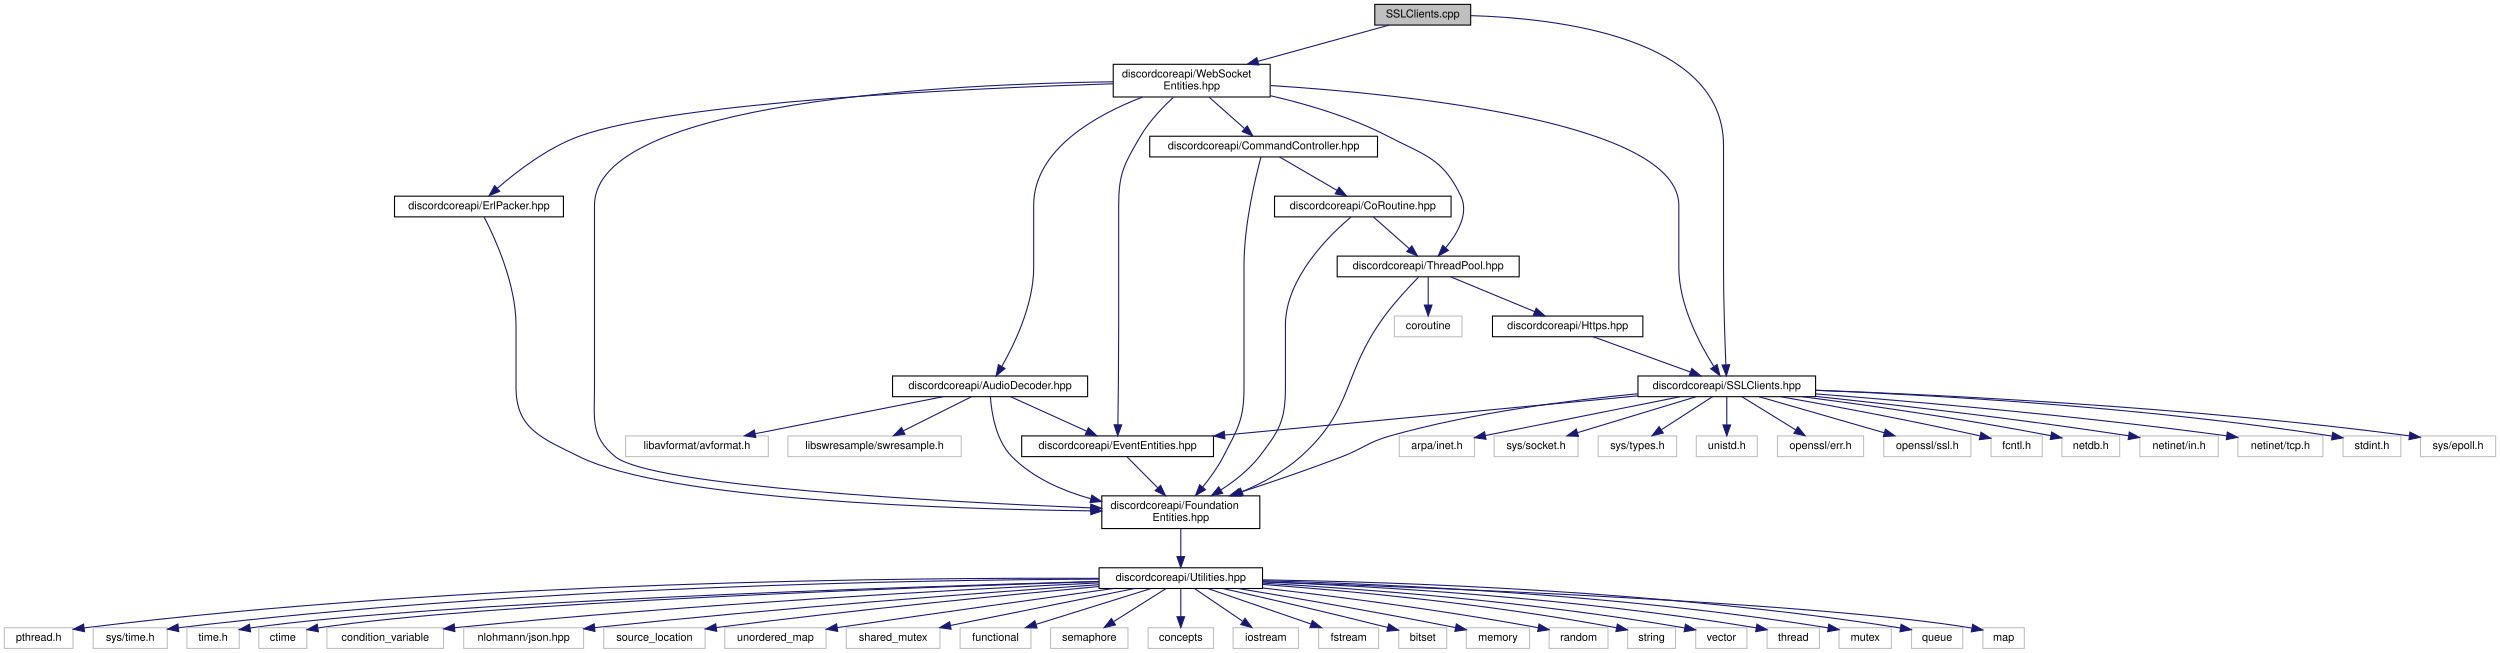
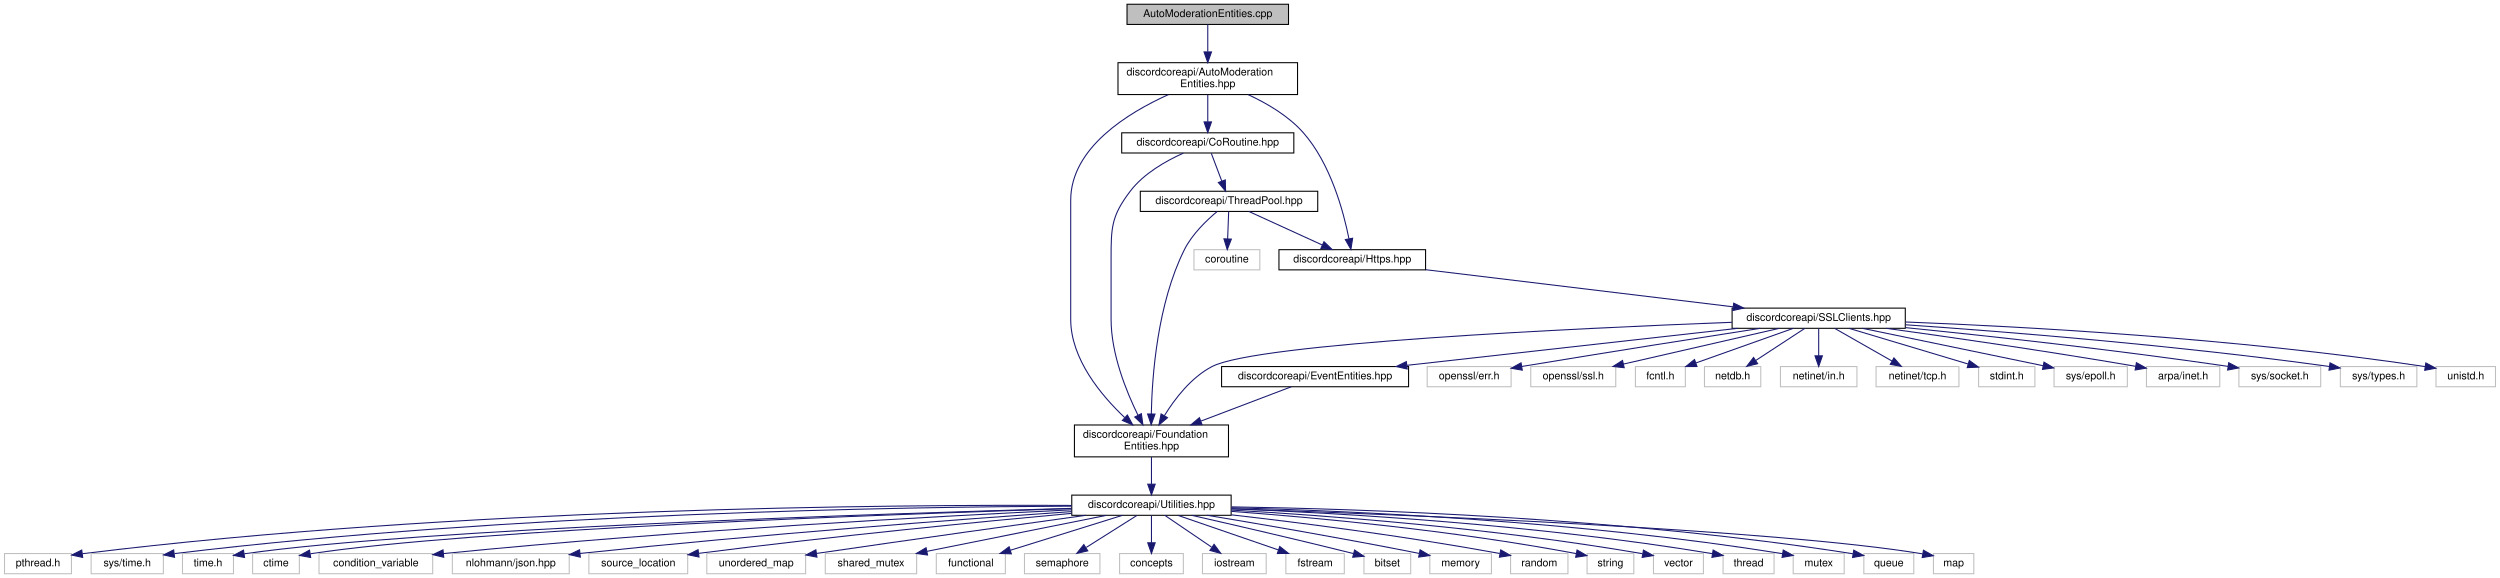
- <svg xmlns="http://www.w3.org/2000/svg" xmlns:xlink="http://www.w3.org/1999/xlink" width="2294pt" height="599pt" viewBox="0.00 0.00 2294.00 599.00">
-   <g id="graph0" class="graph" transform="scale(1 1) rotate(0) translate(4 595)">
+ <svg xmlns="http://www.w3.org/2000/svg" xmlns:xlink="http://www.w3.org/1999/xlink" width="2353pt" height="544pt" viewBox="0.00 0.00 2352.50 544.00">
+   <g id="graph0" class="graph" transform="scale(1 1) rotate(0) translate(4 540)">
    <g id="node1" class="node">
      <g id="a_node1">
        <a xlink:title=" ">
-           <polygon fill="#bfbfbf" stroke="black" points="1345.5,-591 1257.5,-591 1257.5,-572 1345.5,-572 1345.5,-591" />
-           <text text-anchor="middle" x="1301.5" y="-579" font-family="Helvetica,sans-Serif" font-size="10.00">SSLClients.cpp</text>
+           <polygon fill="#bfbfbf" stroke="black" points="1208.5,-536 1056.5,-536 1056.5,-517 1208.5,-517 1208.5,-536" />
+           <text text-anchor="middle" x="1132.5" y="-524" font-family="Helvetica,sans-Serif" font-size="10.00">AutoModerationEntities.cpp</text>
        </a>
      </g>
    </g>
    <g id="node2" class="node">
      <g id="a_node2">
-         <a xlink:href="../../dc/de4/a00677.html" target="_top" xlink:title=" ">
-           <polygon fill="none" stroke="black" points="1662,-250 1499,-250 1499,-231 1662,-231 1662,-250" />
-           <text text-anchor="middle" x="1580.5" y="-238" font-family="Helvetica,sans-Serif" font-size="10.00">discordcoreapi/SSLClients.hpp</text>
+         <a xlink:href="../../d5/d5b/a00695.html" target="_top" xlink:title=" ">
+           <polygon fill="none" stroke="black" points="1217,-481 1048,-481 1048,-451 1217,-451 1217,-481" />
+           <text text-anchor="start" x="1056" y="-469" font-family="Helvetica,sans-Serif" font-size="10.00">discordcoreapi/AutoModeration</text>
+           <text text-anchor="middle" x="1132.5" y="-458" font-family="Helvetica,sans-Serif" font-size="10.00">Entities.hpp</text>
        </a>
      </g>
    </g>
    <g id="edge1" class="edge">
-       <path fill="none" stroke="midnightblue" d="M1345.54,-580.67C1423.46,-578.4 1577.5,-561.3 1577.5,-461.5 1577.5,-461.5 1577.5,-461.5 1577.5,-349.5 1577.5,-318.18 1578.78,-281.77 1579.66,-260.23" />
-       <polygon fill="midnightblue" stroke="midnightblue" points="1583.16,-260.32 1580.1,-250.18 1576.17,-260.02 1583.16,-260.32" />
-     </g>
-     <g id="node41" class="node">
-       <g id="a_node41">
-         <a xlink:href="../../df/dbb/a00698.html" target="_top" xlink:title=" ">
-           <polygon fill="none" stroke="black" points="1161.5,-536 1017.5,-536 1017.5,-506 1161.5,-506 1161.5,-536" />
-           <text text-anchor="start" x="1025.5" y="-524" font-family="Helvetica,sans-Serif" font-size="10.00">discordcoreapi/WebSocket</text>
-           <text text-anchor="middle" x="1089.5" y="-513" font-family="Helvetica,sans-Serif" font-size="10.00">Entities.hpp</text>
-         </a>
-       </g>
-     </g>
-     <g id="edge41" class="edge">
-       <path fill="none" stroke="midnightblue" d="M1270.67,-571.99C1239.23,-563.32 1189.61,-549.62 1150.24,-538.76" />
-       <polygon fill="midnightblue" stroke="midnightblue" points="1151.04,-535.35 1140.47,-536.06 1149.18,-542.1 1151.04,-535.35" />
+       <path fill="none" stroke="midnightblue" d="M1132.5,-516.87C1132.5,-510.11 1132.5,-500.35 1132.5,-491.26" />
+       <polygon fill="midnightblue" stroke="midnightblue" points="1136,-491.11 1132.5,-481.11 1129,-491.11 1136,-491.11" />
    </g>
    <g id="node3" class="node">
      <g id="a_node3">
-         <a xlink:href="../../d3/d2c/a00764.html" target="_top" xlink:title=" ">
+         <a xlink:href="../../d1/d87/a00689.html" target="_top" xlink:title=" ">
          <polygon fill="none" stroke="black" points="1152,-140 1007,-140 1007,-110 1152,-110 1152,-140" />
          <text text-anchor="start" x="1015" y="-128" font-family="Helvetica,sans-Serif" font-size="10.00">discordcoreapi/Foundation</text>
          <text text-anchor="middle" x="1079.5" y="-117" font-family="Helvetica,sans-Serif" font-size="10.00">Entities.hpp</text>
        </a>
      </g>
    </g>
    <g id="edge2" class="edge">
-       <path fill="none" stroke="midnightblue" d="M1498.93,-233.68C1435.91,-227.76 1347,-216.33 1271.5,-195 1251,-189.21 1247.38,-183.64 1227.5,-176 1196.81,-164.21 1162.01,-152.38 1133.86,-143.18" />
-       <polygon fill="midnightblue" stroke="midnightblue" points="1134.79,-139.81 1124.2,-140.05 1132.63,-146.47 1134.79,-139.81" />
+       <path fill="none" stroke="midnightblue" d="M1095.53,-450.99C1057.41,-433.84 1003.5,-400.87 1003.5,-351.5 1003.5,-351.5 1003.5,-351.5 1003.5,-239.5 1003.5,-202.16 1032.24,-167.82 1054.38,-146.92" />
+       <polygon fill="midnightblue" stroke="midnightblue" points="1056.83,-149.41 1061.87,-140.1 1052.12,-144.24 1056.83,-149.41" />
    </g>
    <g id="node28" class="node">
      <g id="a_node28">
-         <a xlink:href="../../d2/ddd/a00755.html" target="_top" xlink:title=" ">
-           <polygon fill="none" stroke="black" points="1109.5,-195 933.5,-195 933.5,-176 1109.5,-176 1109.5,-195" />
-           <text text-anchor="middle" x="1021.5" y="-183" font-family="Helvetica,sans-Serif" font-size="10.00">discordcoreapi/EventEntities.hpp</text>
+         <a xlink:href="../../db/d77/a00683.html" target="_top" xlink:title=" ">
+           <polygon fill="none" stroke="black" points="1213.5,-415 1051.5,-415 1051.5,-396 1213.5,-396 1213.5,-415" />
+           <text text-anchor="middle" x="1132.5" y="-403" font-family="Helvetica,sans-Serif" font-size="10.00">discordcoreapi/CoRoutine.hpp</text>
        </a>
      </g>
    </g>
    <g id="edge27" class="edge">
-       <path fill="none" stroke="midnightblue" d="M1498.92,-231.76C1398.37,-222.23 1227.65,-206.05 1119.93,-195.83" />
-       <polygon fill="midnightblue" stroke="midnightblue" points="1119.99,-192.32 1109.7,-194.86 1119.33,-199.29 1119.99,-192.32" />
-     </g>
-     <g id="node29" class="node">
-       <g id="a_node29">
-         <a xlink:title=" ">
-           <polygon fill="none" stroke="#bfbfbf" points="1706,-195 1627,-195 1627,-176 1706,-176 1706,-195" />
-           <text text-anchor="middle" x="1666.5" y="-183" font-family="Helvetica,sans-Serif" font-size="10.00">openssl/err.h</text>
-         </a>
-       </g>
-     </g>
-     <g id="edge29" class="edge">
-       <path fill="none" stroke="midnightblue" d="M1594.32,-230.98C1607.65,-222.77 1628.08,-210.18 1643.81,-200.49" />
-       <polygon fill="midnightblue" stroke="midnightblue" points="1645.75,-203.4 1652.43,-195.17 1642.08,-197.44 1645.75,-203.4" />
+       <path fill="none" stroke="midnightblue" d="M1132.5,-450.84C1132.5,-443.21 1132.5,-433.7 1132.5,-425.45" />
+       <polygon fill="midnightblue" stroke="midnightblue" points="1136,-425.27 1132.5,-415.27 1129,-425.27 1136,-425.27" />
    </g>
    <g id="node30" class="node">
      <g id="a_node30">
-         <a xlink:title=" ">
-           <polygon fill="none" stroke="#bfbfbf" points="1804.5,-195 1724.5,-195 1724.5,-176 1804.5,-176 1804.5,-195" />
-           <text text-anchor="middle" x="1764.5" y="-183" font-family="Helvetica,sans-Serif" font-size="10.00">openssl/ssl.h</text>
-         </a>
-       </g>
-     </g>
-     <g id="edge30" class="edge">
-       <path fill="none" stroke="midnightblue" d="M1610.06,-230.98C1641.22,-222.01 1690.47,-207.82 1724.96,-197.89" />
-       <polygon fill="midnightblue" stroke="midnightblue" points="1726.07,-201.21 1734.71,-195.08 1724.13,-194.49 1726.07,-201.21" />
-     </g>
-     <g id="node31" class="node">
-       <g id="a_node31">
-         <a xlink:title=" ">
-           <polygon fill="none" stroke="#bfbfbf" points="1870,-195 1823,-195 1823,-176 1870,-176 1870,-195" />
-           <text text-anchor="middle" x="1846.5" y="-183" font-family="Helvetica,sans-Serif" font-size="10.00">fcntl.h</text>
-         </a>
-       </g>
-     </g>
-     <g id="edge31" class="edge">
-       <path fill="none" stroke="midnightblue" d="M1630.23,-230.94C1675.32,-222.98 1743.81,-210.34 1812.6,-195.08" />
-       <polygon fill="midnightblue" stroke="midnightblue" points="1813.76,-198.41 1822.75,-192.81 1812.23,-191.58 1813.76,-198.41" />
-     </g>
-     <g id="node32" class="node">
-       <g id="a_node32">
-         <a xlink:title=" ">
-           <polygon fill="none" stroke="#bfbfbf" points="1941,-195 1888,-195 1888,-176 1941,-176 1941,-195" />
-           <text text-anchor="middle" x="1914.5" y="-183" font-family="Helvetica,sans-Serif" font-size="10.00">netdb.h</text>
-         </a>
-       </g>
-     </g>
-     <g id="edge32" class="edge">
-       <path fill="none" stroke="midnightblue" d="M1649.98,-230.97C1708.46,-223.38 1794.48,-211.24 1877.91,-195.17" />
-       <polygon fill="midnightblue" stroke="midnightblue" points="1878.66,-198.59 1887.8,-193.25 1877.32,-191.72 1878.66,-198.59" />
-     </g>
-     <g id="node33" class="node">
-       <g id="a_node33">
-         <a xlink:title=" ">
-           <polygon fill="none" stroke="#bfbfbf" points="2031.5,-195 1959.5,-195 1959.5,-176 2031.5,-176 2031.5,-195" />
-           <text text-anchor="middle" x="1995.5" y="-183" font-family="Helvetica,sans-Serif" font-size="10.00">netinet/in.h</text>
-         </a>
-       </g>
-     </g>
-     <g id="edge33" class="edge">
-       <path fill="none" stroke="midnightblue" d="M1662.28,-231.25C1735.05,-223.55 1844.6,-211.06 1949.09,-195.13" />
-       <polygon fill="midnightblue" stroke="midnightblue" points="1949.84,-198.56 1959.19,-193.58 1948.77,-191.64 1949.84,-198.56" />
-     </g>
-     <g id="node34" class="node">
-       <g id="a_node34">
-         <a xlink:title=" ">
-           <polygon fill="none" stroke="#bfbfbf" points="2127.5,-195 2049.5,-195 2049.5,-176 2127.5,-176 2127.5,-195" />
-           <text text-anchor="middle" x="2088.5" y="-183" font-family="Helvetica,sans-Serif" font-size="10.00">netinet/tcp.h</text>
-         </a>
-       </g>
-     </g>
-     <g id="edge34" class="edge">
-       <path fill="none" stroke="midnightblue" d="M1662.16,-233.56C1752.14,-226.56 1901.34,-213.66 2039.33,-195.06" />
-       <polygon fill="midnightblue" stroke="midnightblue" points="2039.81,-198.53 2049.25,-193.71 2038.87,-191.59 2039.81,-198.53" />
-     </g>
-     <g id="node35" class="node">
-       <g id="a_node35">
-         <a xlink:title=" ">
-           <polygon fill="none" stroke="#bfbfbf" points="2199,-195 2146,-195 2146,-176 2199,-176 2199,-195" />
-           <text text-anchor="middle" x="2172.5" y="-183" font-family="Helvetica,sans-Serif" font-size="10.00">stdint.h</text>
-         </a>
-       </g>
-     </g>
-     <g id="edge35" class="edge">
-       <path fill="none" stroke="midnightblue" d="M1662.45,-236.84C1769.24,-232.49 1961.82,-221.69 2135.75,-194.85" />
-       <polygon fill="midnightblue" stroke="midnightblue" points="2136.51,-198.27 2145.85,-193.27 2135.43,-191.36 2136.51,-198.27" />
-     </g>
-     <g id="node36" class="node">
-       <g id="a_node36">
-         <a xlink:title=" ">
-           <polygon fill="none" stroke="#bfbfbf" points="2286,-195 2217,-195 2217,-176 2286,-176 2286,-195" />
-           <text text-anchor="middle" x="2251.5" y="-183" font-family="Helvetica,sans-Serif" font-size="10.00">sys/epoll.h</text>
-         </a>
-       </g>
-     </g>
-     <g id="edge36" class="edge">
-       <path fill="none" stroke="midnightblue" d="M1662.12,-236.96C1780.25,-232.56 2005.85,-221.46 2206.68,-195.09" />
-       <polygon fill="midnightblue" stroke="midnightblue" points="2207.38,-198.53 2216.83,-193.74 2206.45,-191.59 2207.38,-198.53" />
-     </g>
-     <g id="node37" class="node">
-       <g id="a_node37">
-         <a xlink:title=" ">
-           <polygon fill="none" stroke="#bfbfbf" points="1349,-195 1280,-195 1280,-176 1349,-176 1349,-195" />
-           <text text-anchor="middle" x="1314.5" y="-183" font-family="Helvetica,sans-Serif" font-size="10.00">arpa/inet.h</text>
-         </a>
-       </g>
-     </g>
-     <g id="edge37" class="edge">
-       <path fill="none" stroke="midnightblue" d="M1537.76,-230.98C1488.71,-221.21 1408.65,-205.26 1358.91,-195.35" />
-       <polygon fill="midnightblue" stroke="midnightblue" points="1359.57,-191.91 1349.08,-193.39 1358.2,-198.78 1359.57,-191.91" />
-     </g>
-     <g id="node38" class="node">
-       <g id="a_node38">
-         <a xlink:title=" ">
-           <polygon fill="none" stroke="#bfbfbf" points="1444,-195 1367,-195 1367,-176 1444,-176 1444,-195" />
-           <text text-anchor="middle" x="1405.5" y="-183" font-family="Helvetica,sans-Serif" font-size="10.00">sys/socket.h</text>
-         </a>
-       </g>
-     </g>
-     <g id="edge38" class="edge">
-       <path fill="none" stroke="midnightblue" d="M1552.38,-230.98C1522.88,-222.05 1476.31,-207.94 1443.53,-198.02" />
-       <polygon fill="midnightblue" stroke="midnightblue" points="1444.42,-194.63 1433.84,-195.08 1442.39,-201.33 1444.42,-194.63" />
-     </g>
-     <g id="node39" class="node">
-       <g id="a_node39">
-         <a xlink:title=" ">
-           <polygon fill="none" stroke="#bfbfbf" points="1534.5,-195 1462.5,-195 1462.5,-176 1534.5,-176 1534.5,-195" />
-           <text text-anchor="middle" x="1498.5" y="-183" font-family="Helvetica,sans-Serif" font-size="10.00">sys/types.h</text>
-         </a>
-       </g>
-     </g>
-     <g id="edge39" class="edge">
-       <path fill="none" stroke="midnightblue" d="M1567.33,-230.98C1554.73,-222.84 1535.5,-210.41 1520.56,-200.76" />
-       <polygon fill="midnightblue" stroke="midnightblue" points="1522.21,-197.66 1511.91,-195.17 1518.41,-203.54 1522.21,-197.66" />
-     </g>
-     <g id="node40" class="node">
-       <g id="a_node40">
-         <a xlink:title=" ">
-           <polygon fill="none" stroke="#bfbfbf" points="1608.5,-195 1552.5,-195 1552.5,-176 1608.5,-176 1608.5,-195" />
-           <text text-anchor="middle" x="1580.5" y="-183" font-family="Helvetica,sans-Serif" font-size="10.00">unistd.h</text>
-         </a>
-       </g>
-     </g>
-     <g id="edge40" class="edge">
-       <path fill="none" stroke="midnightblue" d="M1580.5,-230.75C1580.5,-223.8 1580.5,-213.85 1580.5,-205.13" />
-       <polygon fill="midnightblue" stroke="midnightblue" points="1584,-205.09 1580.5,-195.09 1577,-205.09 1584,-205.09" />
+         <a xlink:href="../../dd/dd8/a00719.html" target="_top" xlink:title=" ">
+           <polygon fill="none" stroke="black" points="1337.5,-305 1199.5,-305 1199.5,-286 1337.5,-286 1337.5,-305" />
+           <text text-anchor="middle" x="1268.5" y="-293" font-family="Helvetica,sans-Serif" font-size="10.00">discordcoreapi/Https.hpp</text>
+         </a>
+       </g>
+     </g>
+     <g id="edge49" class="edge">
+       <path fill="none" stroke="midnightblue" d="M1170.61,-450.87C1188.35,-442.69 1208.56,-430.83 1222.5,-415 1248.18,-385.85 1260.29,-340.75 1265.36,-315.43" />
+       <polygon fill="midnightblue" stroke="midnightblue" points="1268.85,-315.78 1267.21,-305.31 1261.96,-314.52 1268.85,-315.78" />
    </g>
    <g id="node4" class="node">
      <g id="a_node4">
-         <a xlink:href="../../d8/db9/a00725.html" target="_top" xlink:title=" ">
+         <a xlink:href="../../d4/deb/a00710.html" target="_top" xlink:title=" ">
          <polygon fill="none" stroke="black" points="1154.5,-74 1004.5,-74 1004.5,-55 1154.5,-55 1154.5,-74" />
          <text text-anchor="middle" x="1079.5" y="-62" font-family="Helvetica,sans-Serif" font-size="10.00">discordcoreapi/Utilities.hpp</text>
        </a>
      </g>
    </g>
    <g id="edge3" class="edge">
      <path fill="none" stroke="midnightblue" d="M1079.5,-109.84C1079.5,-102.21 1079.5,-92.7 1079.5,-84.45" />
      <polygon fill="midnightblue" stroke="midnightblue" points="1083,-84.27 1079.5,-74.27 1076,-84.27 1083,-84.27" />
    </g>
    <g id="node5" class="node">
      <g id="a_node5">
        <a xlink:title=" ">
          <polygon fill="none" stroke="#bfbfbf" points="63,-19 0,-19 0,0 63,0 63,-19" />
          <text text-anchor="middle" x="31.5" y="-7" font-family="Helvetica,sans-Serif" font-size="10.00">pthread.h</text>
        </a>
      </g>
    </g>
    <g id="edge4" class="edge">
      <path fill="none" stroke="midnightblue" d="M1004.31,-64.28C838.04,-65.12 426.64,-62.31 73.37,-18.86" />
      <polygon fill="midnightblue" stroke="midnightblue" points="73.56,-15.36 63.2,-17.6 72.69,-22.3 73.56,-15.36" />
    </g>
    <g id="node6" class="node">
      <g id="a_node6">
        <a xlink:title=" ">
          <polygon fill="none" stroke="#bfbfbf" points="149.5,-19 81.5,-19 81.5,0 149.5,0 149.5,-19" />
          <text text-anchor="middle" x="115.5" y="-7" font-family="Helvetica,sans-Serif" font-size="10.00">sys/time.h</text>
        </a>
      </g>
    </g>
    <g id="edge5" class="edge">
      <path fill="none" stroke="midnightblue" d="M1004.27,-63.6C848.44,-62.99 478.98,-57.34 160.07,-18.99" />
      <polygon fill="midnightblue" stroke="midnightblue" points="160.04,-15.46 149.69,-17.73 159.2,-22.41 160.04,-15.46" />
    </g>
    <g id="node7" class="node">
      <g id="a_node7">
        <a xlink:title=" ">
          <polygon fill="none" stroke="#bfbfbf" points="215.5,-19 167.5,-19 167.5,0 215.5,0 215.5,-19" />
          <text text-anchor="middle" x="191.5" y="-7" font-family="Helvetica,sans-Serif" font-size="10.00">time.h</text>
        </a>
      </g>
    </g>
    <g id="edge6" class="edge">
      <path fill="none" stroke="midnightblue" d="M1004.24,-61.52C828.11,-56.56 392.09,-42.46 225.63,-18.78" />
      <polygon fill="midnightblue" stroke="midnightblue" points="225.94,-15.29 215.54,-17.28 224.91,-22.21 225.94,-15.29" />
    </g>
    <g id="node8" class="node">
      <g id="a_node8">
        <a xlink:title=" ">
          <polygon fill="none" stroke="#bfbfbf" points="277.5,-19 233.5,-19 233.5,0 277.5,0 277.5,-19" />
          <text text-anchor="middle" x="255.5" y="-7" font-family="Helvetica,sans-Serif" font-size="10.00">ctime</text>
        </a>
      </g>
    </g>
    <g id="edge7" class="edge">
      <path fill="none" stroke="midnightblue" d="M1004.36,-61.31C837.95,-56.15 441.6,-41.99 287.93,-18.81" />
      <polygon fill="midnightblue" stroke="midnightblue" points="288.15,-15.3 277.73,-17.2 287.06,-22.22 288.15,-15.3" />
    </g>
    <g id="node9" class="node">
      <g id="a_node9">
        <a xlink:title=" ">
          <polygon fill="none" stroke="#bfbfbf" points="403,-19 296,-19 296,0 403,0 403,-19" />
          <text text-anchor="middle" x="349.5" y="-7" font-family="Helvetica,sans-Serif" font-size="10.00">condition_variable</text>
        </a>
      </g>
    </g>
    <g id="edge8" class="edge">
      <path fill="none" stroke="midnightblue" d="M1004.34,-60.14C882.56,-54.34 634.36,-40.98 413.26,-19" />
      <polygon fill="midnightblue" stroke="midnightblue" points="413.39,-15.5 403.09,-17.98 412.69,-22.46 413.39,-15.5" />
    </g>
    <g id="node10" class="node">
      <g id="a_node10">
        <a xlink:title=" ">
          <polygon fill="none" stroke="#bfbfbf" points="531.5,-19 421.5,-19 421.5,0 531.5,0 531.5,-19" />
          <text text-anchor="middle" x="476.5" y="-7" font-family="Helvetica,sans-Serif" font-size="10.00">nlohmann/json.hpp</text>
        </a>
      </g>
    </g>
    <g id="edge9" class="edge">
      <path fill="none" stroke="midnightblue" d="M1004.4,-58.48C902.13,-51.39 713.11,-37.33 541.6,-19.07" />
      <polygon fill="midnightblue" stroke="midnightblue" points="541.95,-15.59 531.64,-18 541.21,-22.55 541.95,-15.59" />
    </g>
    <g id="node11" class="node">
      <g id="a_node11">
        <a xlink:title=" ">
          <polygon fill="none" stroke="#bfbfbf" points="643,-19 550,-19 550,0 643,0 643,-19" />
          <text text-anchor="middle" x="596.5" y="-7" font-family="Helvetica,sans-Serif" font-size="10.00">source_location</text>
        </a>
      </g>
    </g>
    <g id="edge10" class="edge">
      <path fill="none" stroke="midnightblue" d="M1004.37,-56.83C920.98,-49.17 782.13,-35.64 653.33,-19.18" />
      <polygon fill="midnightblue" stroke="midnightblue" points="653.65,-15.7 643.29,-17.89 652.76,-22.64 653.65,-15.7" />
    </g>
    <g id="node12" class="node">
      <g id="a_node12">
        <a xlink:title=" ">
          <polygon fill="none" stroke="#bfbfbf" points="754,-19 661,-19 661,0 754,0 754,-19" />
          <text text-anchor="middle" x="707.5" y="-7" font-family="Helvetica,sans-Serif" font-size="10.00">unordered_map</text>
        </a>
      </g>
    </g>
    <g id="edge11" class="edge">
      <path fill="none" stroke="midnightblue" d="M1017.71,-55C956.17,-46.49 858.7,-32.88 764.26,-19.1" />
      <polygon fill="midnightblue" stroke="midnightblue" points="764.65,-15.62 754.25,-17.63 763.63,-22.54 764.65,-15.62" />
    </g>
    <g id="node13" class="node">
      <g id="a_node13">
        <a xlink:title=" ">
          <polygon fill="none" stroke="#bfbfbf" points="858.5,-19 772.5,-19 772.5,0 858.5,0 858.5,-19" />
          <text text-anchor="middle" x="815.5" y="-7" font-family="Helvetica,sans-Serif" font-size="10.00">shared_mutex</text>
        </a>
      </g>
    </g>
    <g id="edge12" class="edge">
      <path fill="none" stroke="midnightblue" d="M1037.08,-54.98C991.13,-45.76 917.75,-31.03 868.15,-21.07" />
      <polygon fill="midnightblue" stroke="midnightblue" points="868.74,-17.62 858.25,-19.08 867.36,-24.48 868.74,-17.62" />
    </g>
    <g id="node14" class="node">
      <g id="a_node14">
        <a xlink:title=" ">
          <polygon fill="none" stroke="#bfbfbf" points="942,-19 877,-19 877,0 942,0 942,-19" />
          <text text-anchor="middle" x="909.5" y="-7" font-family="Helvetica,sans-Serif" font-size="10.00">functional</text>
        </a>
      </g>
    </g>
    <g id="edge13" class="edge">
      <path fill="none" stroke="midnightblue" d="M1052.19,-54.98C1023.65,-46.09 978.67,-32.07 946.86,-22.15" />
      <polygon fill="midnightblue" stroke="midnightblue" points="947.62,-18.72 937.03,-19.08 945.53,-25.4 947.62,-18.72" />
    </g>
    <g id="node15" class="node">
      <g id="a_node15">
        <a xlink:title=" ">
          <polygon fill="none" stroke="#bfbfbf" points="1031,-19 960,-19 960,0 1031,0 1031,-19" />
          <text text-anchor="middle" x="995.5" y="-7" font-family="Helvetica,sans-Serif" font-size="10.00">semaphore</text>
        </a>
      </g>
    </g>
    <g id="edge14" class="edge">
      <path fill="none" stroke="midnightblue" d="M1066,-54.98C1053.1,-46.84 1033.4,-34.41 1018.1,-24.76" />
      <polygon fill="midnightblue" stroke="midnightblue" points="1019.57,-21.55 1009.24,-19.17 1015.83,-27.47 1019.57,-21.55" />
    </g>
    <g id="node16" class="node">
      <g id="a_node16">
        <a xlink:title=" ">
          <polygon fill="none" stroke="#bfbfbf" points="1109.5,-19 1049.5,-19 1049.5,0 1109.5,0 1109.5,-19" />
          <text text-anchor="middle" x="1079.5" y="-7" font-family="Helvetica,sans-Serif" font-size="10.00">concepts</text>
        </a>
      </g>
    </g>
    <g id="edge15" class="edge">
      <path fill="none" stroke="midnightblue" d="M1079.5,-54.75C1079.5,-47.8 1079.5,-37.85 1079.5,-29.13" />
      <polygon fill="midnightblue" stroke="midnightblue" points="1083,-29.09 1079.5,-19.09 1076,-29.09 1083,-29.09" />
    </g>
    <g id="node17" class="node">
      <g id="a_node17">
        <a xlink:title=" ">
          <polygon fill="none" stroke="#bfbfbf" points="1187.5,-19 1127.5,-19 1127.5,0 1187.5,0 1187.5,-19" />
          <text text-anchor="middle" x="1157.5" y="-7" font-family="Helvetica,sans-Serif" font-size="10.00">iostream</text>
        </a>
      </g>
    </g>
    <g id="edge16" class="edge">
      <path fill="none" stroke="midnightblue" d="M1092.03,-54.98C1103.9,-46.92 1121.96,-34.65 1136.11,-25.03" />
      <polygon fill="midnightblue" stroke="midnightblue" points="1138.44,-27.69 1144.74,-19.17 1134.5,-21.9 1138.44,-27.69" />
    </g>
    <g id="node18" class="node">
      <g id="a_node18">
        <a xlink:title=" ">
          <polygon fill="none" stroke="#bfbfbf" points="1261,-19 1206,-19 1206,0 1261,0 1261,-19" />
          <text text-anchor="middle" x="1233.5" y="-7" font-family="Helvetica,sans-Serif" font-size="10.00">fstream</text>
        </a>
      </g>
    </g>
    <g id="edge17" class="edge">
      <path fill="none" stroke="midnightblue" d="M1104.24,-54.98C1129.87,-46.16 1170.13,-32.31 1198.91,-22.41" />
      <polygon fill="midnightblue" stroke="midnightblue" points="1200.25,-25.65 1208.56,-19.08 1197.97,-19.03 1200.25,-25.65" />
    </g>
    <g id="node19" class="node">
      <g id="a_node19">
        <a xlink:title=" ">
          <polygon fill="none" stroke="#bfbfbf" points="1323.5,-19 1279.5,-19 1279.5,0 1323.5,0 1323.5,-19" />
          <text text-anchor="middle" x="1301.5" y="-7" font-family="Helvetica,sans-Serif" font-size="10.00">bitset</text>
        </a>
      </g>
    </g>
    <g id="edge18" class="edge">
-       <path fill="none" stroke="midnightblue" d="M1118.02,-54.99C1154.63,-46.79 1211.47,-33.8 1269.48,-19.19" />
-       <polygon fill="midnightblue" stroke="midnightblue" points="1270.34,-22.58 1279.18,-16.73 1268.62,-15.79 1270.34,-22.58" />
+       <path fill="none" stroke="midnightblue" d="M1117.43,-54.96C1155.84,-46.24 1216.91,-32.14 1269.5,-19 1269.6,-18.97 1269.7,-18.95 1269.8,-18.92" />
+       <polygon fill="midnightblue" stroke="midnightblue" points="1270.67,-22.31 1279.49,-16.44 1268.93,-15.53 1270.67,-22.31" />
    </g>
    <g id="node20" class="node">
      <g id="a_node20">
        <a xlink:title=" ">
          <polygon fill="none" stroke="#bfbfbf" points="1399.5,-19 1341.5,-19 1341.5,0 1399.5,0 1399.5,-19" />
          <text text-anchor="middle" x="1370.5" y="-7" font-family="Helvetica,sans-Serif" font-size="10.00">memory</text>
        </a>
      </g>
    </g>
    <g id="edge19" class="edge">
      <path fill="none" stroke="midnightblue" d="M1131.96,-55C1181.02,-46.88 1256.56,-33.97 1331.41,-19.14" />
      <polygon fill="midnightblue" stroke="midnightblue" points="1332.36,-22.52 1341.48,-17.13 1330.99,-15.66 1332.36,-22.52" />
    </g>
    <g id="node21" class="node">
      <g id="a_node21">
        <a xlink:title=" ">
          <polygon fill="none" stroke="#bfbfbf" points="1471.5,-19 1417.5,-19 1417.5,0 1471.5,0 1471.5,-19" />
          <text text-anchor="middle" x="1444.5" y="-7" font-family="Helvetica,sans-Serif" font-size="10.00">random</text>
        </a>
      </g>
    </g>
    <g id="edge20" class="edge">
      <path fill="none" stroke="midnightblue" d="M1154.64,-55.45C1219.18,-48.05 1314.91,-35.92 1407.34,-19.05" />
      <polygon fill="midnightblue" stroke="midnightblue" points="1408.24,-22.45 1417.43,-17.19 1406.96,-15.56 1408.24,-22.45" />
    </g>
    <g id="node22" class="node">
      <g id="a_node22">
        <a xlink:title=" ">
          <polygon fill="none" stroke="#bfbfbf" points="1533.5,-19 1489.5,-19 1489.5,0 1533.5,0 1533.5,-19" />
          <text text-anchor="middle" x="1511.5" y="-7" font-family="Helvetica,sans-Serif" font-size="10.00">string</text>
        </a>
      </g>
    </g>
    <g id="edge21" class="edge">
      <path fill="none" stroke="midnightblue" d="M1154.67,-58.7C1233.43,-52.87 1360.82,-41.19 1479.28,-18.95" />
      <polygon fill="midnightblue" stroke="midnightblue" points="1480.08,-22.36 1489.25,-17.05 1478.77,-15.49 1480.08,-22.36" />
    </g>
    <g id="node23" class="node">
      <g id="a_node23">
        <a xlink:title=" ">
          <polygon fill="none" stroke="#bfbfbf" points="1599,-19 1552,-19 1552,0 1599,0 1599,-19" />
          <text text-anchor="middle" x="1575.5" y="-7" font-family="Helvetica,sans-Serif" font-size="10.00">vector</text>
        </a>
      </g>
    </g>
    <g id="edge22" class="edge">
      <path fill="none" stroke="midnightblue" d="M1154.56,-59.9C1244.39,-54.78 1399.42,-43.38 1541.59,-18.86" />
      <polygon fill="midnightblue" stroke="midnightblue" points="1542.56,-22.25 1551.8,-17.08 1541.35,-15.35 1542.56,-22.25" />
    </g>
    <g id="node24" class="node">
      <g id="a_node24">
        <a xlink:title=" ">
          <polygon fill="none" stroke="#bfbfbf" points="1665.5,-19 1617.5,-19 1617.5,0 1665.5,0 1665.5,-19" />
          <text text-anchor="middle" x="1641.5" y="-7" font-family="Helvetica,sans-Serif" font-size="10.00">thread</text>
        </a>
      </g>
    </g>
    <g id="edge23" class="edge">
      <path fill="none" stroke="midnightblue" d="M1154.9,-61.14C1255.96,-57.1 1440.94,-46.58 1607.52,-18.87" />
      <polygon fill="midnightblue" stroke="midnightblue" points="1608.17,-22.31 1617.45,-17.19 1607.01,-15.41 1608.17,-22.31" />
    </g>
    <g id="node25" class="node">
      <g id="a_node25">
        <a xlink:title=" ">
          <polygon fill="none" stroke="#bfbfbf" points="1731.5,-19 1683.5,-19 1683.5,0 1731.5,0 1731.5,-19" />
          <text text-anchor="middle" x="1707.5" y="-7" font-family="Helvetica,sans-Serif" font-size="10.00">mutex</text>
        </a>
      </g>
    </g>
    <g id="edge24" class="edge">
      <path fill="none" stroke="midnightblue" d="M1154.68,-62.14C1266.12,-59.19 1481.72,-49.86 1673.47,-18.86" />
      <polygon fill="midnightblue" stroke="midnightblue" points="1674.15,-22.29 1683.45,-17.22 1673.02,-15.38 1674.15,-22.29" />
    </g>
    <g id="node26" class="node">
      <g id="a_node26">
        <a xlink:title=" ">
          <polygon fill="none" stroke="#bfbfbf" points="1797,-19 1750,-19 1750,0 1797,0 1797,-19" />
          <text text-anchor="middle" x="1773.5" y="-7" font-family="Helvetica,sans-Serif" font-size="10.00">queue</text>
        </a>
      </g>
    </g>
    <g id="edge25" class="edge">
      <path fill="none" stroke="midnightblue" d="M1154.85,-62.94C1276.23,-61.05 1522.54,-53.12 1739.82,-18.76" />
      <polygon fill="midnightblue" stroke="midnightblue" points="1740.5,-22.2 1749.82,-17.16 1739.39,-15.29 1740.5,-22.2" />
    </g>
    <g id="node27" class="node">
      <g id="a_node27">
        <a xlink:title=" ">
          <polygon fill="none" stroke="#bfbfbf" points="1853.5,-19 1815.5,-19 1815.5,0 1853.5,0 1853.5,-19" />
          <text text-anchor="middle" x="1834.5" y="-7" font-family="Helvetica,sans-Serif" font-size="10.00">map</text>
        </a>
      </g>
    </g>
    <g id="edge26" class="edge">
      <path fill="none" stroke="midnightblue" d="M1154.66,-61.13C1310.48,-55.85 1665.18,-41.9 1805.26,-18.71" />
      <polygon fill="midnightblue" stroke="midnightblue" points="1806.11,-22.12 1815.36,-16.95 1804.91,-15.22 1806.11,-22.12" />
    </g>
    <g id="edge28" class="edge">
-       <path fill="none" stroke="midnightblue" d="M1030.06,-175.87C1037.49,-168.37 1048.57,-157.2 1058.36,-147.33" />
-       <polygon fill="midnightblue" stroke="midnightblue" points="1060.95,-149.68 1065.51,-140.11 1055.98,-144.75 1060.95,-149.68" />
-     </g>
-     <g id="edge60" class="edge">
-       <path fill="none" stroke="midnightblue" d="M1161.82,-516.52C1288.33,-508.44 1536.5,-482.86 1536.5,-406.5 1536.5,-406.5 1536.5,-406.5 1536.5,-349.5 1536.5,-315.42 1555.53,-279.46 1568.56,-258.83" />
-       <polygon fill="midnightblue" stroke="midnightblue" points="1571.63,-260.53 1574.2,-250.25 1565.78,-256.68 1571.63,-260.53" />
+       <path fill="none" stroke="midnightblue" d="M1109.55,-395.87C1093.32,-388.64 1072.25,-376.78 1059.5,-360 1041.75,-336.64 1041.5,-325.83 1041.5,-296.5 1041.5,-296.5 1041.5,-296.5 1041.5,-239.5 1041.5,-206.92 1055.76,-171.67 1066.8,-149.24" />
+       <polygon fill="midnightblue" stroke="midnightblue" points="1070,-150.68 1071.44,-140.18 1063.77,-147.49 1070,-150.68" />
+     </g>
+     <g id="node29" class="node">
+       <g id="a_node29">
+         <a xlink:href="../../d4/d6a/a00704.html" target="_top" xlink:title=" ">
+           <polygon fill="none" stroke="black" points="1236,-360 1069,-360 1069,-341 1236,-341 1236,-360" />
+           <text text-anchor="middle" x="1152.5" y="-348" font-family="Helvetica,sans-Serif" font-size="10.00">discordcoreapi/ThreadPool.hpp</text>
+         </a>
+       </g>
+     </g>
+     <g id="edge29" class="edge">
+       <path fill="none" stroke="midnightblue" d="M1135.8,-395.75C1138.48,-388.65 1142.35,-378.4 1145.69,-369.56" />
+       <polygon fill="midnightblue" stroke="midnightblue" points="1149,-370.68 1149.26,-360.09 1142.45,-368.21 1149,-370.68" />
+     </g>
+     <g id="edge30" class="edge">
+       <path fill="none" stroke="midnightblue" d="M1141.3,-340.9C1131.53,-332.76 1117.82,-319.63 1110.5,-305 1085.05,-254.14 1080.07,-186.1 1079.35,-150.33" />
+       <polygon fill="midnightblue" stroke="midnightblue" points="1082.85,-150.29 1079.25,-140.32 1075.85,-150.36 1082.85,-150.29" />
+     </g>
+     <g id="edge31" class="edge">
+       <path fill="none" stroke="midnightblue" d="M1171.14,-340.98C1189.8,-332.46 1218.75,-319.23 1240.24,-309.41" />
+       <polygon fill="midnightblue" stroke="midnightblue" points="1241.88,-312.51 1249.52,-305.17 1238.97,-306.14 1241.88,-312.51" />
+     </g>
+     <g id="node45" class="node">
+       <g id="a_node45">
+         <a xlink:title=" ">
+           <polygon fill="none" stroke="#bfbfbf" points="1181.5,-305 1119.5,-305 1119.5,-286 1181.5,-286 1181.5,-305" />
+           <text text-anchor="middle" x="1150.5" y="-293" font-family="Helvetica,sans-Serif" font-size="10.00">coroutine</text>
+         </a>
+       </g>
+     </g>
+     <g id="edge48" class="edge">
+       <path fill="none" stroke="midnightblue" d="M1152.17,-340.75C1151.91,-333.8 1151.53,-323.85 1151.2,-315.13" />
+       <polygon fill="midnightblue" stroke="midnightblue" points="1154.7,-314.95 1150.82,-305.09 1147.7,-315.21 1154.7,-314.95" />
+     </g>
+     <g id="node31" class="node">
+       <g id="a_node31">
+         <a xlink:href="../../dd/d5c/a00752.html" target="_top" xlink:title=" ">
+           <polygon fill="none" stroke="black" points="1789,-250 1626,-250 1626,-231 1789,-231 1789,-250" />
+           <text text-anchor="middle" x="1707.5" y="-238" font-family="Helvetica,sans-Serif" font-size="10.00">discordcoreapi/SSLClients.hpp</text>
+         </a>
+       </g>
+     </g>
+     <g id="edge32" class="edge">
+       <path fill="none" stroke="midnightblue" d="M1337.58,-286.16C1416.04,-276.69 1543.91,-261.25 1626.87,-251.23" />
+       <polygon fill="midnightblue" stroke="midnightblue" points="1627.5,-254.68 1637.01,-250.01 1626.66,-247.73 1627.5,-254.68" />
+     </g>
+     <g id="edge33" class="edge">
+       <path fill="none" stroke="midnightblue" d="M1625.93,-236.66C1478.47,-231.01 1178.83,-216.99 1136.5,-195 1116.9,-184.82 1101.5,-164.68 1091.67,-148.78" />
+       <polygon fill="midnightblue" stroke="midnightblue" points="1094.61,-146.87 1086.54,-140.01 1088.57,-150.41 1094.61,-146.87" />
+     </g>
+     <g id="node32" class="node">
+       <g id="a_node32">
+         <a xlink:href="../../d3/d2c/a00764.html" target="_top" xlink:title=" ">
+           <polygon fill="none" stroke="black" points="1321.5,-195 1145.5,-195 1145.5,-176 1321.5,-176 1321.5,-195" />
+           <text text-anchor="middle" x="1233.5" y="-183" font-family="Helvetica,sans-Serif" font-size="10.00">discordcoreapi/EventEntities.hpp</text>
+         </a>
+       </g>
+     </g>
+     <g id="edge34" class="edge">
+       <path fill="none" stroke="midnightblue" d="M1631.34,-230.98C1546.3,-221.48 1408.93,-206.12 1319.93,-196.16" />
+       <polygon fill="midnightblue" stroke="midnightblue" points="1320.19,-192.67 1309.86,-195.04 1319.41,-199.63 1320.19,-192.67" />
+     </g>
+     <g id="node33" class="node">
+       <g id="a_node33">
+         <a xlink:title=" ">
+           <polygon fill="none" stroke="#bfbfbf" points="1418,-195 1339,-195 1339,-176 1418,-176 1418,-195" />
+           <text text-anchor="middle" x="1378.5" y="-183" font-family="Helvetica,sans-Serif" font-size="10.00">openssl/err.h</text>
+         </a>
+       </g>
+     </g>
+     <g id="edge36" class="edge">
+       <path fill="none" stroke="midnightblue" d="M1652.47,-230.99C1598.14,-222.53 1512.39,-209.05 1428.08,-195.08" />
+       <polygon fill="midnightblue" stroke="midnightblue" points="1428.51,-191.6 1418.07,-193.41 1427.36,-198.5 1428.51,-191.6" />
+     </g>
+     <g id="node34" class="node">
+       <g id="a_node34">
+         <a xlink:title=" ">
+           <polygon fill="none" stroke="#bfbfbf" points="1516.5,-195 1436.5,-195 1436.5,-176 1516.5,-176 1516.5,-195" />
+           <text text-anchor="middle" x="1476.5" y="-183" font-family="Helvetica,sans-Serif" font-size="10.00">openssl/ssl.h</text>
+         </a>
+       </g>
+     </g>
+     <g id="edge37" class="edge">
+       <path fill="none" stroke="midnightblue" d="M1670.39,-230.98C1630.51,-221.84 1567.04,-207.27 1523.66,-197.32" />
+       <polygon fill="midnightblue" stroke="midnightblue" points="1524.43,-193.91 1513.91,-195.08 1522.87,-200.73 1524.43,-193.91" />
+     </g>
+     <g id="node35" class="node">
+       <g id="a_node35">
+         <a xlink:title=" ">
+           <polygon fill="none" stroke="#bfbfbf" points="1582,-195 1535,-195 1535,-176 1582,-176 1582,-195" />
+           <text text-anchor="middle" x="1558.5" y="-183" font-family="Helvetica,sans-Serif" font-size="10.00">fcntl.h</text>
+         </a>
+       </g>
+     </g>
+     <g id="edge38" class="edge">
+       <path fill="none" stroke="midnightblue" d="M1683.56,-230.98C1658.8,-222.18 1619.92,-208.35 1592.09,-198.45" />
+       <polygon fill="midnightblue" stroke="midnightblue" points="1592.97,-195.05 1582.38,-194.99 1590.63,-201.64 1592.97,-195.05" />
+     </g>
+     <g id="node36" class="node">
+       <g id="a_node36">
+         <a xlink:title=" ">
+           <polygon fill="none" stroke="#bfbfbf" points="1653,-195 1600,-195 1600,-176 1653,-176 1653,-195" />
+           <text text-anchor="middle" x="1626.5" y="-183" font-family="Helvetica,sans-Serif" font-size="10.00">netdb.h</text>
+         </a>
+       </g>
+     </g>
+     <g id="edge39" class="edge">
+       <path fill="none" stroke="midnightblue" d="M1694.49,-230.98C1682.04,-222.84 1663.04,-210.41 1648.29,-200.76" />
+       <polygon fill="midnightblue" stroke="midnightblue" points="1650.04,-197.72 1639.75,-195.17 1646.2,-203.57 1650.04,-197.72" />
+     </g>
+     <g id="node37" class="node">
+       <g id="a_node37">
+         <a xlink:title=" ">
+           <polygon fill="none" stroke="#bfbfbf" points="1743.5,-195 1671.5,-195 1671.5,-176 1743.5,-176 1743.5,-195" />
+           <text text-anchor="middle" x="1707.5" y="-183" font-family="Helvetica,sans-Serif" font-size="10.00">netinet/in.h</text>
+         </a>
+       </g>
+     </g>
+     <g id="edge40" class="edge">
+       <path fill="none" stroke="midnightblue" d="M1707.5,-230.75C1707.5,-223.8 1707.5,-213.85 1707.5,-205.13" />
+       <polygon fill="midnightblue" stroke="midnightblue" points="1711,-205.09 1707.5,-195.09 1704,-205.09 1711,-205.09" />
+     </g>
+     <g id="node38" class="node">
+       <g id="a_node38">
+         <a xlink:title=" ">
+           <polygon fill="none" stroke="#bfbfbf" points="1839.5,-195 1761.5,-195 1761.5,-176 1839.5,-176 1839.5,-195" />
+           <text text-anchor="middle" x="1800.5" y="-183" font-family="Helvetica,sans-Serif" font-size="10.00">netinet/tcp.h</text>
+         </a>
+       </g>
+     </g>
+     <g id="edge41" class="edge">
+       <path fill="none" stroke="midnightblue" d="M1722.44,-230.98C1737,-222.69 1759.37,-209.94 1776.43,-200.22" />
+       <polygon fill="midnightblue" stroke="midnightblue" points="1778.33,-203.16 1785.29,-195.17 1774.86,-197.08 1778.33,-203.16" />
+     </g>
+     <g id="node39" class="node">
+       <g id="a_node39">
+         <a xlink:title=" ">
+           <polygon fill="none" stroke="#bfbfbf" points="1911,-195 1858,-195 1858,-176 1911,-176 1911,-195" />
+           <text text-anchor="middle" x="1884.5" y="-183" font-family="Helvetica,sans-Serif" font-size="10.00">stdint.h</text>
+         </a>
+       </g>
    </g>
    <g id="edge42" class="edge">
-       <path fill="none" stroke="midnightblue" d="M1017.3,-519.97C868.49,-517.94 541.5,-502.57 541.5,-406.5 541.5,-406.5 541.5,-406.5 541.5,-239.5 541.5,-210.04 537.74,-194.71 560.5,-176 593.42,-148.94 858.67,-134.64 996.69,-128.96" />
-       <polygon fill="midnightblue" stroke="midnightblue" points="996.95,-132.46 1006.81,-128.55 996.67,-125.46 996.95,-132.46" />
-     </g>
-     <g id="edge59" class="edge">
-       <path fill="none" stroke="midnightblue" d="M1072.69,-505.72C1062.69,-496.44 1050.45,-483.57 1042.5,-470 1027.55,-444.47 1022.5,-436.09 1022.5,-406.5 1022.5,-406.5 1022.5,-406.5 1022.5,-294.5 1022.5,-263.19 1022.07,-226.77 1021.78,-205.23" />
-       <polygon fill="midnightblue" stroke="midnightblue" points="1025.28,-205.13 1021.63,-195.18 1018.28,-205.23 1025.28,-205.13" />
+       <path fill="none" stroke="midnightblue" d="M1735.94,-230.98C1766.4,-221.86 1814.85,-207.36 1848.08,-197.41" />
+       <polygon fill="midnightblue" stroke="midnightblue" points="1849.29,-200.7 1857.87,-194.47 1847.29,-193.99 1849.29,-200.7" />
+     </g>
+     <g id="node40" class="node">
+       <g id="a_node40">
+         <a xlink:title=" ">
+           <polygon fill="none" stroke="#bfbfbf" points="1998,-195 1929,-195 1929,-176 1998,-176 1998,-195" />
+           <text text-anchor="middle" x="1963.5" y="-183" font-family="Helvetica,sans-Serif" font-size="10.00">sys/epoll.h</text>
+         </a>
+       </g>
+     </g>
+     <g id="edge43" class="edge">
+       <path fill="none" stroke="midnightblue" d="M1748.63,-230.98C1795.21,-221.34 1870.85,-205.68 1918.84,-195.75" />
+       <polygon fill="midnightblue" stroke="midnightblue" points="1919.56,-199.17 1928.64,-193.72 1918.14,-192.32 1919.56,-199.17" />
+     </g>
+     <g id="node41" class="node">
+       <g id="a_node41">
+         <a xlink:title=" ">
+           <polygon fill="none" stroke="#bfbfbf" points="2085,-195 2016,-195 2016,-176 2085,-176 2085,-195" />
+           <text text-anchor="middle" x="2050.5" y="-183" font-family="Helvetica,sans-Serif" font-size="10.00">arpa/inet.h</text>
+         </a>
+       </g>
+     </g>
+     <g id="edge44" class="edge">
+       <path fill="none" stroke="midnightblue" d="M1771.14,-230.96C1829.71,-222.9 1919.23,-210.06 2005.8,-195.23" />
+       <polygon fill="midnightblue" stroke="midnightblue" points="2006.53,-198.66 2015.79,-193.51 2005.34,-191.76 2006.53,-198.66" />
    </g>
    <g id="node42" class="node">
      <g id="a_node42">
-         <a xlink:href="../../d3/d95/a00779.html" target="_top" xlink:title=" ">
-           <polygon fill="none" stroke="black" points="994,-250 815,-250 815,-231 994,-231 994,-250" />
-           <text text-anchor="middle" x="904.5" y="-238" font-family="Helvetica,sans-Serif" font-size="10.00">discordcoreapi/AudioDecoder.hpp</text>
-         </a>
-       </g>
-     </g>
-     <g id="edge43" class="edge">
-       <path fill="none" stroke="midnightblue" d="M1044.42,-505.97C1001.85,-489.59 944.5,-457.97 944.5,-406.5 944.5,-406.5 944.5,-406.5 944.5,-349.5 944.5,-315.67 927.03,-279.38 915.18,-258.66" />
-       <polygon fill="midnightblue" stroke="midnightblue" points="918.18,-256.86 910.06,-250.06 912.16,-260.44 918.18,-256.86" />
-     </g>
-     <g id="node45" class="node">
-       <g id="a_node45">
-         <a xlink:href="../../d4/dfa/a00746.html" target="_top" xlink:title=" ">
-           <polygon fill="none" stroke="black" points="1260,-470 1051,-470 1051,-451 1260,-451 1260,-470" />
-           <text text-anchor="middle" x="1155.5" y="-458" font-family="Helvetica,sans-Serif" font-size="10.00">discordcoreapi/CommandController.hpp</text>
-         </a>
-       </g>
-     </g>
-     <g id="edge48" class="edge">
-       <path fill="none" stroke="midnightblue" d="M1105.48,-505.84C1115.25,-497.17 1127.77,-486.08 1137.84,-477.15" />
-       <polygon fill="midnightblue" stroke="midnightblue" points="1140.45,-479.52 1145.61,-470.27 1135.81,-474.28 1140.45,-479.52" />
-     </g>
-     <g id="node47" class="node">
-       <g id="a_node47">
-         <a xlink:href="../../d1/d56/a00707.html" target="_top" xlink:title=" ">
-           <polygon fill="none" stroke="black" points="1390,-360 1223,-360 1223,-341 1390,-341 1390,-360" />
-           <text text-anchor="middle" x="1306.5" y="-348" font-family="Helvetica,sans-Serif" font-size="10.00">discordcoreapi/ThreadPool.hpp</text>
-         </a>
-       </g>
-     </g>
-     <g id="edge61" class="edge">
-       <path fill="none" stroke="midnightblue" d="M1161.73,-507.16C1195.68,-499.34 1235.97,-487.42 1269.5,-470 1303.69,-452.24 1320.03,-449.83 1336.5,-415 1344.11,-398.91 1333.28,-380.51 1322.57,-367.68" />
-       <polygon fill="midnightblue" stroke="midnightblue" points="1325.04,-365.2 1315.74,-360.13 1319.85,-369.89 1325.04,-365.2" />
-     </g>
-     <g id="node50" class="node">
-       <g id="a_node50">
-         <a xlink:href="../../d0/d0a/a00743.html" target="_top" xlink:title=" ">
-           <polygon fill="none" stroke="black" points="513,-415 358,-415 358,-396 513,-396 513,-415" />
-           <text text-anchor="middle" x="435.5" y="-403" font-family="Helvetica,sans-Serif" font-size="10.00">discordcoreapi/ErlPacker.hpp</text>
-         </a>
-       </g>
-     </g>
-     <g id="edge57" class="edge">
-       <path fill="none" stroke="midnightblue" d="M1017.25,-518.14C886.44,-514.03 615.72,-501.85 527.5,-470 498.32,-459.47 469.71,-437.33 452.34,-422.19" />
-       <polygon fill="midnightblue" stroke="midnightblue" points="454.54,-419.46 444.76,-415.4 449.87,-424.68 454.54,-419.46" />
+         <a xlink:title=" ">
+           <polygon fill="none" stroke="#bfbfbf" points="2180,-195 2103,-195 2103,-176 2180,-176 2180,-195" />
+           <text text-anchor="middle" x="2141.5" y="-183" font-family="Helvetica,sans-Serif" font-size="10.00">sys/socket.h</text>
+         </a>
+       </g>
    </g>
    <g id="edge45" class="edge">
-       <path fill="none" stroke="midnightblue" d="M904.8,-230.84C905.74,-217.29 909.51,-191.09 924.5,-176 943.85,-156.52 970.81,-144.62 996.84,-137.36" />
-       <polygon fill="midnightblue" stroke="midnightblue" points="997.94,-140.69 1006.75,-134.8 996.19,-133.91 997.94,-140.69" />
-     </g>
-     <g id="edge44" class="edge">
-       <path fill="none" stroke="midnightblue" d="M923.3,-230.98C942.12,-222.46 971.32,-209.23 993,-199.41" />
-       <polygon fill="midnightblue" stroke="midnightblue" points="994.7,-202.48 1002.36,-195.17 991.81,-196.11 994.7,-202.48" />
+       <path fill="none" stroke="midnightblue" d="M1789.24,-231.65C1865.4,-223.97 1982.36,-211.29 2092.82,-195.17" />
+       <polygon fill="midnightblue" stroke="midnightblue" points="2093.42,-198.62 2102.8,-193.7 2092.4,-191.7 2093.42,-198.62" />
    </g>
    <g id="node43" class="node">
      <g id="a_node43">
        <a xlink:title=" ">
-           <polygon fill="none" stroke="#bfbfbf" points="701,-195 570,-195 570,-176 701,-176 701,-195" />
-           <text text-anchor="middle" x="635.5" y="-183" font-family="Helvetica,sans-Serif" font-size="10.00">libavformat/avformat.h</text>
+           <polygon fill="none" stroke="#bfbfbf" points="2270.5,-195 2198.5,-195 2198.5,-176 2270.5,-176 2270.5,-195" />
+           <text text-anchor="middle" x="2234.5" y="-183" font-family="Helvetica,sans-Serif" font-size="10.00">sys/types.h</text>
        </a>
      </g>
    </g>
    <g id="edge46" class="edge">
-       <path fill="none" stroke="midnightblue" d="M861.28,-230.98C814.46,-221.76 739.69,-207.03 689.14,-197.07" />
-       <polygon fill="midnightblue" stroke="midnightblue" points="689.55,-193.58 679.06,-195.08 688.19,-200.45 689.55,-193.58" />
+       <path fill="none" stroke="midnightblue" d="M1789.22,-234.32C1883.15,-227.84 2042.14,-215.23 2188.16,-195.06" />
+       <polygon fill="midnightblue" stroke="midnightblue" points="2188.78,-198.51 2198.2,-193.66 2187.81,-191.58 2188.78,-198.51" />
    </g>
    <g id="node44" class="node">
      <g id="a_node44">
        <a xlink:title=" ">
-           <polygon fill="none" stroke="#bfbfbf" points="878,-195 719,-195 719,-176 878,-176 878,-195" />
-           <text text-anchor="middle" x="798.5" y="-183" font-family="Helvetica,sans-Serif" font-size="10.00">libswresample/swresample.h</text>
+           <polygon fill="none" stroke="#bfbfbf" points="2344.5,-195 2288.5,-195 2288.5,-176 2344.5,-176 2344.5,-195" />
+           <text text-anchor="middle" x="2316.5" y="-183" font-family="Helvetica,sans-Serif" font-size="10.00">unistd.h</text>
        </a>
      </g>
    </g>
    <g id="edge47" class="edge">
-       <path fill="none" stroke="midnightblue" d="M887.47,-230.98C870.57,-222.54 844.44,-209.47 824.86,-199.68" />
-       <polygon fill="midnightblue" stroke="midnightblue" points="826.35,-196.51 815.84,-195.17 823.22,-202.77 826.35,-196.51" />
-     </g>
-     <g id="edge49" class="edge">
-       <path fill="none" stroke="midnightblue" d="M1153.07,-450.9C1148.16,-432.72 1137.5,-388.95 1137.5,-351.5 1137.5,-351.5 1137.5,-351.5 1137.5,-239.5 1137.5,-210.04 1132.01,-202.18 1118.5,-176 1113.42,-166.17 1106.32,-156.35 1099.57,-148.05" />
-       <polygon fill="midnightblue" stroke="midnightblue" points="1102.15,-145.68 1093.02,-140.31 1096.81,-150.21 1102.15,-145.68" />
-     </g>
-     <g id="node46" class="node">
-       <g id="a_node46">
-         <a xlink:href="../../d4/d9b/a00680.html" target="_top" xlink:title=" ">
-           <polygon fill="none" stroke="black" points="1327.5,-415 1165.5,-415 1165.5,-396 1327.5,-396 1327.5,-415" />
-           <text text-anchor="middle" x="1246.5" y="-403" font-family="Helvetica,sans-Serif" font-size="10.00">discordcoreapi/CoRoutine.hpp</text>
-         </a>
-       </g>
-     </g>
-     <g id="edge50" class="edge">
-       <path fill="none" stroke="midnightblue" d="M1170.12,-450.98C1184.36,-442.69 1206.25,-429.94 1222.95,-420.22" />
-       <polygon fill="midnightblue" stroke="midnightblue" points="1224.73,-423.23 1231.61,-415.17 1221.21,-417.18 1224.73,-423.23" />
-     </g>
-     <g id="edge51" class="edge">
-       <path fill="none" stroke="midnightblue" d="M1235.72,-395.97C1215.85,-379.2 1175.5,-339.81 1175.5,-296.5 1175.5,-296.5 1175.5,-296.5 1175.5,-239.5 1175.5,-209.33 1170.06,-199.79 1151.5,-176 1141.99,-163.81 1128.7,-153.43 1116.11,-145.33" />
-       <polygon fill="midnightblue" stroke="midnightblue" points="1117.93,-142.34 1107.57,-140.1 1114.27,-148.31 1117.93,-142.34" />
-     </g>
-     <g id="edge52" class="edge">
-       <path fill="none" stroke="midnightblue" d="M1256.14,-395.98C1265.01,-388.15 1278.37,-376.34 1289.11,-366.86" />
-       <polygon fill="midnightblue" stroke="midnightblue" points="1291.51,-369.41 1296.68,-360.17 1286.87,-364.17 1291.51,-369.41" />
-     </g>
-     <g id="edge53" class="edge">
-       <path fill="none" stroke="midnightblue" d="M1297.68,-340.74C1289.19,-332.07 1276.24,-318.21 1266.5,-305 1226.88,-251.25 1239.27,-220.51 1189.5,-176 1174.05,-162.18 1154.14,-151.58 1135.51,-143.78" />
-       <polygon fill="midnightblue" stroke="midnightblue" points="1136.8,-140.52 1126.21,-140.06 1134.2,-147.02 1136.8,-140.52" />
-     </g>
-     <g id="node48" class="node">
-       <g id="a_node48">
-         <a xlink:href="../../d4/d6a/a00704.html" target="_top" xlink:title=" ">
-           <polygon fill="none" stroke="black" points="1503.5,-305 1365.5,-305 1365.5,-286 1503.5,-286 1503.5,-305" />
-           <text text-anchor="middle" x="1434.5" y="-293" font-family="Helvetica,sans-Serif" font-size="10.00">discordcoreapi/Https.hpp</text>
-         </a>
-       </g>
-     </g>
-     <g id="edge54" class="edge">
-       <path fill="none" stroke="midnightblue" d="M1327.07,-340.98C1347.93,-332.34 1380.47,-318.87 1404.27,-309.02" />
-       <polygon fill="midnightblue" stroke="midnightblue" points="1405.66,-312.23 1413.56,-305.17 1402.98,-305.76 1405.66,-312.23" />
-     </g>
-     <g id="node49" class="node">
-       <g id="a_node49">
-         <a xlink:title=" ">
-           <polygon fill="none" stroke="#bfbfbf" points="1337.5,-305 1275.5,-305 1275.5,-286 1337.5,-286 1337.5,-305" />
-           <text text-anchor="middle" x="1306.5" y="-293" font-family="Helvetica,sans-Serif" font-size="10.00">coroutine</text>
-         </a>
-       </g>
-     </g>
-     <g id="edge56" class="edge">
-       <path fill="none" stroke="midnightblue" d="M1306.5,-340.75C1306.5,-333.8 1306.5,-323.85 1306.5,-315.13" />
-       <polygon fill="midnightblue" stroke="midnightblue" points="1310,-315.09 1306.5,-305.09 1303,-315.09 1310,-315.09" />
-     </g>
-     <g id="edge55" class="edge">
-       <path fill="none" stroke="midnightblue" d="M1457.96,-285.98C1482.08,-277.23 1519.87,-263.51 1547.1,-253.62" />
-       <polygon fill="midnightblue" stroke="midnightblue" points="1548.41,-256.87 1556.62,-250.17 1546.02,-250.29 1548.41,-256.87" />
-     </g>
-     <g id="edge58" class="edge">
-       <path fill="none" stroke="midnightblue" d="M440.23,-395.83C449.57,-377.87 469.5,-335.03 469.5,-296.5 469.5,-296.5 469.5,-296.5 469.5,-239.5 469.5,-201.28 493.26,-192.99 527.5,-176 607.79,-136.17 863.49,-127.83 996.82,-126.24" />
-       <polygon fill="midnightblue" stroke="midnightblue" points="997.03,-129.74 1006.99,-126.13 996.95,-122.74 997.03,-129.74" />
+       <path fill="none" stroke="midnightblue" d="M1789.4,-236.94C1898.82,-232.67 2098.82,-221.9 2278.41,-194.94" />
+       <polygon fill="midnightblue" stroke="midnightblue" points="2278.94,-198.4 2288.3,-193.43 2277.89,-191.47 2278.94,-198.4" />
+     </g>
+     <g id="edge35" class="edge">
+       <path fill="none" stroke="midnightblue" d="M1211.11,-175.99C1188.94,-167.57 1154.35,-154.43 1126.19,-143.73" />
+       <polygon fill="midnightblue" stroke="midnightblue" points="1127.11,-140.34 1116.52,-140.06 1124.63,-146.89 1127.11,-140.34" />
    </g>
  </g>
</svg>
